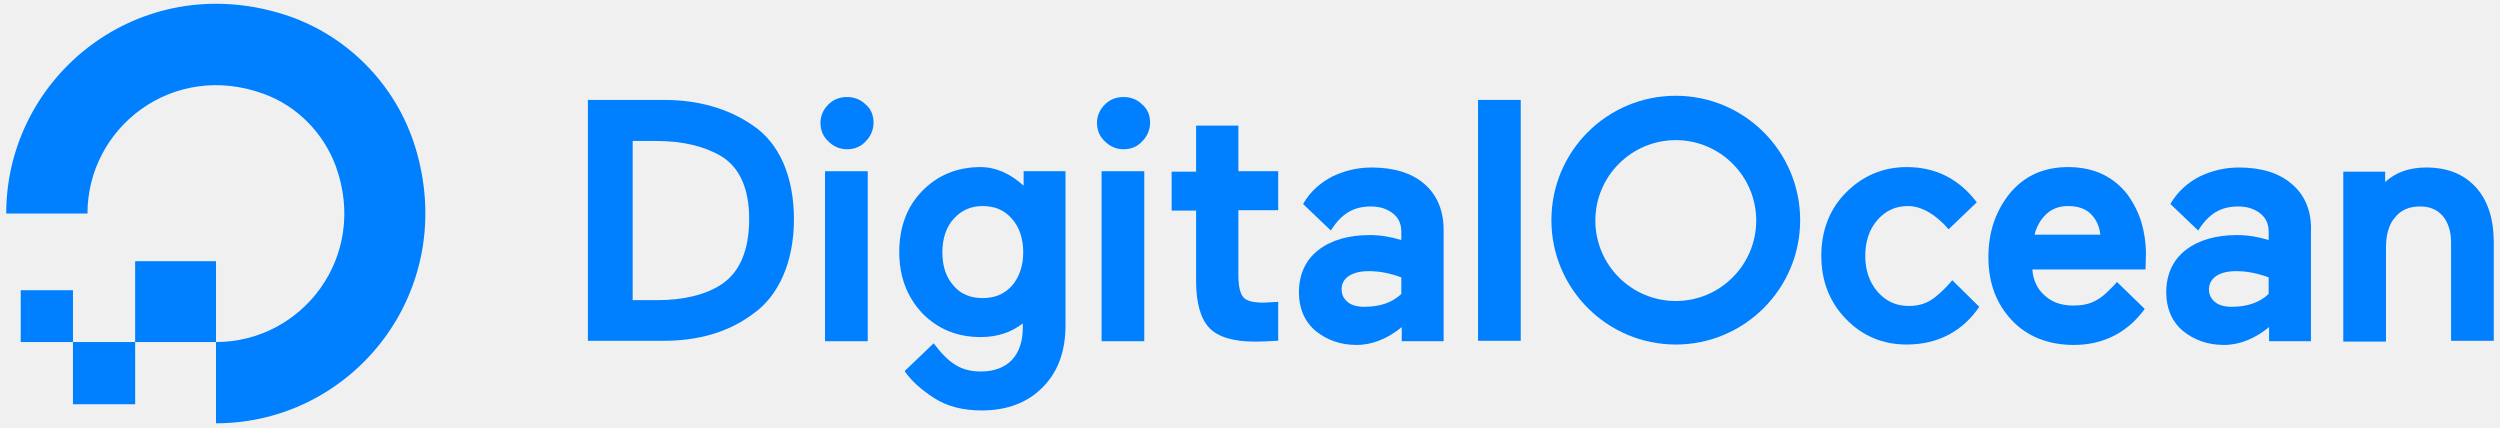
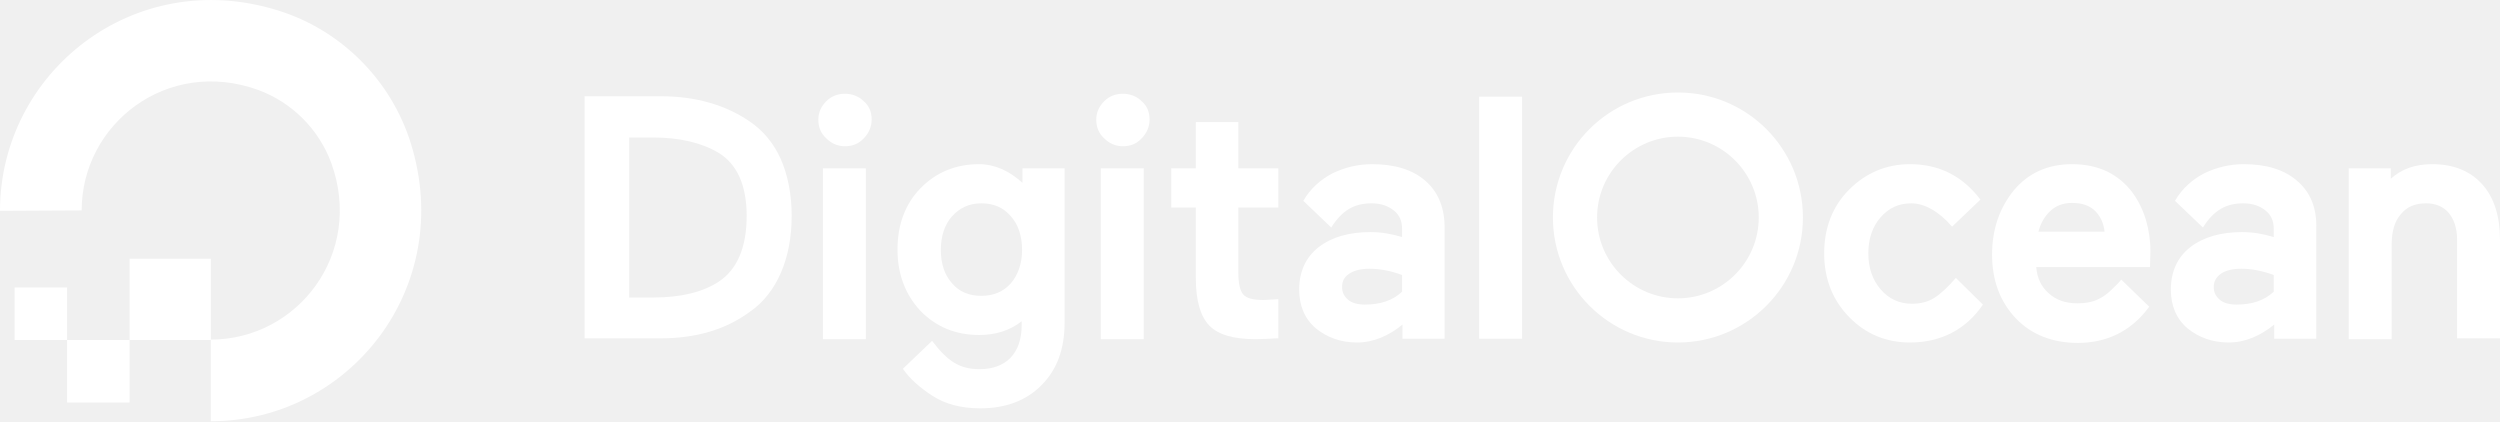
- <svg xmlns="http://www.w3.org/2000/svg" id="Layer_1" x="0" y="0" version="1.1" viewBox="0 0 603 103" xml:space="preserve" style="enable-background:new 0 0 603 103">
-   <style type="text/css">.st0,.st1{fill:#0080ff}.st1{fill-rule:evenodd;clip-rule:evenodd}</style>
+ <svg xmlns="http://www.w3.org/2000/svg" version="1.1" id="Layer_1" x="0px" y="0px" viewBox="0 0 600 101.1" style="enable-background:new 0 0 600 101.1;" xml:space="preserve">
+   <style type="text/css">
+ 	.st0{fill:#FFFFFF;}
+ 	.st1{fill-rule:evenodd;clip-rule:evenodd;fill:#FFFFFF;}
+ </style>
  <g id="XMLID_2369_">
    <g id="XMLID_2638_">
      <g id="XMLID_2639_">
        <g>
          <g id="XMLID_44_">
            <g id="XMLID_48_">
-               <path id="XMLID_49_" d="M52.1,102.1l0-19.6c20.8,0,36.8-20.6,28.9-42.4C78,32,71.6,25.5,63.5,22.6 c-21.8-7.9-42.4,8.1-42.4,28.9c0,0,0,0,0,0l-19.6,0c0-33.1,32-58.9,66.7-48.1c15.2,4.7,27.2,16.8,31.9,31.9 C110.9,70.1,85.2,102.1,52.1,102.1z" class="st0" />
+               <path id="XMLID_49_" class="st0" d="M50.6,101.1l0-19.6c20.8,0,36.8-20.6,28.9-42.4C76.5,31,70.1,24.6,62,21.6        c-21.8-7.9-42.4,8.1-42.4,28.9c0,0,0,0,0,0L0,50.6C0,17.5,32-8.3,66.7,2.5c15.2,4.7,27.2,16.8,31.9,31.9        C109.4,69.1,83.7,101.1,50.6,101.1z" />
            </g>
-             <polygon id="XMLID_47_" points="52.1 82.5 32.6 82.5 32.6 63 32.6 63 52.1 63 52.1 63" class="st1" />
-             <polygon id="XMLID_46_" points="32.6 97.5 17.6 97.5 17.6 97.5 17.6 82.5 32.6 82.5 32.6 97.5" class="st1" />
-             <polygon id="XMLID_45_" points="17.6 82.5 5 82.5 5 82.5 5 70 5 70 17.6 70 17.6 70" class="st1" />
+             <polygon id="XMLID_47_" class="st1" points="50.6,81.6 31.1,81.6 31.1,62.1 31.1,62.1 50.6,62.1 50.6,62.1      " />
+             <polygon id="XMLID_46_" class="st1" points="31.1,96.6 16.1,96.6 16.1,96.6 16.1,81.6 31.1,81.6 31.1,96.6      " />
+             <polygon id="XMLID_45_" class="st1" points="16.1,81.6 3.5,81.6 3.5,81.6 3.5,69 3.5,69 16.1,69 16.1,69      " />
          </g>
        </g>
      </g>
    </g>
    <g id="XMLID_2370_">
-       <path id="XMLID_2635_" d="M181.5,30.2c-5.8-4-13-6.1-21.4-6.1h-18.3v58.1h18.3c8.4,0,15.6-2.1,21.4-6.4 c3.2-2.2,5.7-5.4,7.4-9.3c1.7-3.9,2.6-8.5,2.6-13.7c0-5.1-0.9-9.7-2.6-13.6C187.2,35.4,184.7,32.3,181.5,30.2z M152.5,34h5.8 c6.4,0,11.7,1.3,15.7,3.7c4.4,2.7,6.7,7.8,6.7,15.1c0,7.6-2.3,12.9-6.7,15.8h0c-3.8,2.5-9.1,3.8-15.6,3.8h-5.8V34z" class="st0" />
-       <path id="XMLID_2634_" d="M204.3,23.4c-1.8,0-3.3,0.6-4.5,1.8c-1.2,1.2-1.9,2.7-1.9,4.4c0,1.8,0.6,3.3,1.9,4.5 c1.2,1.2,2.7,1.9,4.5,1.9c1.8,0,3.3-0.6,4.5-1.9c1.2-1.2,1.9-2.8,1.9-4.5c0-1.8-0.6-3.3-1.9-4.4C207.6,24,206,23.4,204.3,23.4z" class="st0" />
-       <rect id="XMLID_2564_" width="10.3" height="41" x="199" y="41.3" class="st0" />
-       <path id="XMLID_2561_" d="M246.8,44.7c-3.1-2.8-6.6-4.4-10.3-4.4c-5.7,0-10.4,2-14.1,5.8c-3.7,3.8-5.5,8.8-5.5,14.7 c0,5.8,1.8,10.7,5.5,14.7c3.7,3.8,8.4,5.8,14.1,5.8c4,0,7.4-1.1,10.2-3.3V79c0,3.4-0.9,6-2.7,7.9c-1.8,1.8-4.3,2.7-7.4,2.7 c-4.8,0-7.7-1.9-11.4-6.8l-7,6.7l0.2,0.3c1.5,2.1,3.8,4.2,6.9,6.2c3.1,2,6.9,3,11.5,3c6.1,0,11.1-1.9,14.7-5.6 c3.7-3.7,5.5-8.7,5.5-14.9V41.3h-10.1V44.7z M244.1,68.9c-1.8,2-4.1,3-7.1,3c-3,0-5.3-1-7-3c-1.8-2-2.7-4.7-2.7-8 c0-3.3,0.9-6.1,2.7-8.1c1.8-2,4.1-3.1,7-3.1c3,0,5.3,1,7.1,3.1c1.8,2,2.7,4.8,2.7,8.1C246.8,64.2,245.8,66.9,244.1,68.9z" class="st0" />
-       <rect id="XMLID_2560_" width="10.3" height="41" x="265.7" y="41.3" class="st0" />
-       <path id="XMLID_2552_" d="M271,23.4c-1.8,0-3.3,0.6-4.5,1.8c-1.2,1.2-1.9,2.7-1.9,4.4c0,1.8,0.6,3.3,1.9,4.5 c1.2,1.2,2.7,1.9,4.5,1.9c1.8,0,3.3-0.6,4.5-1.9c1.2-1.2,1.9-2.8,1.9-4.5c0-1.8-0.6-3.3-1.9-4.4C274.3,24,272.7,23.4,271,23.4z" class="st0" />
-       <path id="XMLID_2509_" d="M298.6,30.3h-10.1v11.1h-5.9v9.4h5.9v17c0,5.3,1.1,9.1,3.2,11.3c2.1,2.2,5.8,3.3,11.1,3.3 c1.7,0,3.4-0.1,5-0.2l0.5,0v-9.4l-3.5,0.2c-2.5,0-4.1-0.4-4.9-1.3c-0.8-0.9-1.2-2.7-1.2-5.4V50.7h9.6v-9.4h-9.6V30.3z" class="st0" />
-       <rect id="XMLID_2508_" width="10.3" height="58.1" x="356.5" y="24.1" class="st0" />
-       <path id="XMLID_2470_" d="M470.9,67.6c-1.8,2.1-3.7,3.9-5.2,4.8v0c-1.4,0.9-3.2,1.4-5.3,1.4c-3,0-5.5-1.1-7.5-3.4 c-2-2.3-3-5.2-3-8.7s1-6.4,2.9-8.6c2-2.3,4.4-3.4,7.4-3.4c3.3,0,6.8,2.1,9.8,5.6l6.8-6.5l0,0c-4.4-5.8-10.1-8.5-16.9-8.5 c-5.7,0-10.6,2.1-14.6,6.1c-4,4-6,9.2-6,15.3s2,11.2,6,15.3c4,4.1,8.9,6.1,14.6,6.1c7.5,0,13.5-3.2,17.5-9.1L470.9,67.6z" class="st0" />
-       <path id="XMLID_2460_" d="M513.2,47c-1.5-2-3.5-3.7-5.9-4.9c-2.5-1.2-5.3-1.8-8.5-1.8c-5.8,0-10.5,2.1-14,6.3 c-3.4,4.2-5.2,9.3-5.2,15.4c0,6.2,1.9,11.3,5.7,15.3c3.7,3.9,8.8,5.9,14.9,5.9c6.9,0,12.7-2.8,16.9-8.4l0.2-0.3l-6.7-6.5l0,0 c-0.6,0.8-1.5,1.6-2.3,2.4c-1,1-2,1.7-3,2.2c-1.5,0.8-3.3,1.1-5.2,1.1c-2.9,0-5.2-0.8-7-2.5c-1.7-1.5-2.7-3.6-2.9-6.2h27.3 l0.1-3.8c0-2.7-0.4-5.2-1.1-7.6C515.8,51.3,514.7,49.1,513.2,47z M490.7,56.7c0.5-2,1.4-3.6,2.7-4.9c1.4-1.4,3.2-2.1,5.4-2.1 c2.5,0,4.4,0.7,5.7,2.1c1.2,1.3,1.9,2.9,2.1,4.8H490.7z" class="st0" />
-       <path id="XMLID_2456_" d="M552.8,44.4L552.8,44.4c-3.1-2.7-7.4-4-12.8-4c-3.4,0-6.6,0.8-9.5,2.2 c-2.7,1.4-5.3,3.6-7,6.6l0.1,0.1l6.6,6.3c2.7-4.3,5.7-5.8,9.7-5.8c2.2,0,3.9,0.6,5.3,1.7c1.4,1.1,2,2.6,2,4.4v2 c-2.6-0.8-5.1-1.2-7.6-1.2c-5.1,0-9.3,1.2-12.4,3.6c-3.1,2.4-4.7,5.9-4.7,10.2c0,3.8,1.3,7,4,9.3c2.7,2.2,6,3.4,9.9,3.4 c3.9,0,7.6-1.6,10.9-4.3v3.4h10.1V55.9C557.6,51,556,47.1,552.8,44.4z M534.5,66.6c1.2-0.8,2.8-1.2,4.9-1.2c2.5,0,5.1,0.5,7.8,1.5 v4C545,73,542,74,538.3,74c-1.8,0-3.2-0.4-4.1-1.2c-0.9-0.8-1.4-1.7-1.4-3C532.8,68.5,533.4,67.4,534.5,66.6z" class="st0" />
-       <path id="XMLID_2454_" d="M597.2,45.2c-2.9-3.2-6.9-4.8-12-4.8c-4.1,0-7.4,1.2-9.9,3.5v-2.5h-10.1v41h10.3V59.7 c0-3.1,0.7-5.6,2.2-7.3c1.5-1.8,3.4-2.6,6.1-2.6c2.3,0,4.1,0.8,5.4,2.3c1.3,1.6,2,3.7,2,6.4v23.7h10.3V58.5 C601.5,52.9,600.1,48.4,597.2,45.2z" class="st0" />
-       <path id="XMLID_2450_" d="M343.6,44.4L343.6,44.4c-3.1-2.7-7.4-4-12.8-4c-3.4,0-6.6,0.8-9.5,2.2 c-2.7,1.4-5.3,3.6-7,6.6l0.1,0.1l6.6,6.3c2.7-4.3,5.7-5.8,9.7-5.8c2.2,0,3.9,0.6,5.3,1.7c1.4,1.1,2,2.6,2,4.4v2 c-2.6-0.8-5.1-1.2-7.6-1.2c-5.1,0-9.3,1.2-12.4,3.6c-3.1,2.4-4.7,5.9-4.7,10.2c0,3.8,1.3,7,4,9.3c2.7,2.2,6,3.4,9.9,3.4 c3.9,0,7.6-1.6,10.9-4.3v3.4h10.1V55.9C348.3,51,346.7,47.1,343.6,44.4z M325.3,66.6c1.2-0.8,2.8-1.2,4.9-1.2 c2.5,0,5.1,0.5,7.8,1.5v4c-2.2,2.1-5.2,3.1-8.9,3.1c-1.8,0-3.2-0.4-4.1-1.2c-0.9-0.8-1.4-1.7-1.4-3 C323.6,68.5,324.1,67.4,325.3,66.6z" class="st0" />
-       <path id="XMLID_2371_" d="M404.2,83.1c-16.5,0-30-13.4-30-30s13.4-30,30-30c16.5,0,30,13.4,30,30 S420.7,83.1,404.2,83.1z M404.2,33.8c-10.7,0-19.4,8.7-19.4,19.4s8.7,19.4,19.4,19.4c10.7,0,19.4-8.7,19.4-19.4 S414.9,33.8,404.2,33.8z" class="st0" />
+       <path id="XMLID_2635_" class="st0" d="M180,29.2c-5.8-4-13-6.1-21.4-6.1h-18.3v58.1h18.3c8.4,0,15.6-2.1,21.4-6.4    c3.2-2.2,5.7-5.4,7.4-9.3c1.7-3.9,2.6-8.5,2.6-13.7c0-5.1-0.9-9.7-2.6-13.6C185.7,34.4,183.2,31.4,180,29.2z M151,33h5.8    c6.4,0,11.7,1.3,15.7,3.7c4.4,2.7,6.7,7.8,6.7,15.1c0,7.6-2.3,12.9-6.7,15.8h0c-3.8,2.5-9.1,3.8-15.6,3.8H151V33z" />
+       <path id="XMLID_2634_" class="st0" d="M202.8,22.5c-1.8,0-3.3,0.6-4.5,1.8c-1.2,1.2-1.9,2.7-1.9,4.4c0,1.8,0.6,3.3,1.9,4.5    c1.2,1.2,2.7,1.9,4.5,1.9c1.8,0,3.3-0.6,4.5-1.9c1.2-1.2,1.9-2.8,1.9-4.5c0-1.8-0.6-3.3-1.9-4.4C206.1,23.1,204.5,22.5,202.8,22.5    z" />
+       <rect id="XMLID_2564_" x="197.5" y="40.4" class="st0" width="10.3" height="41" />
+       <path id="XMLID_2561_" class="st0" d="M245.3,43.8c-3.1-2.8-6.6-4.4-10.3-4.4c-5.7,0-10.4,2-14.1,5.8c-3.7,3.8-5.5,8.8-5.5,14.7    c0,5.8,1.8,10.7,5.5,14.7c3.7,3.8,8.4,5.8,14.1,5.8c4,0,7.4-1.1,10.2-3.3v0.9c0,3.4-0.9,6-2.7,7.9c-1.8,1.8-4.3,2.7-7.4,2.7    c-4.8,0-7.7-1.9-11.4-6.8l-7,6.7l0.2,0.3c1.5,2.1,3.8,4.2,6.9,6.2c3.1,2,6.9,3,11.5,3c6.1,0,11.1-1.9,14.7-5.6    c3.7-3.7,5.5-8.7,5.5-14.9V40.4h-10.1V43.8z M242.6,68c-1.8,2-4.1,3-7.1,3c-3,0-5.3-1-7-3c-1.8-2-2.7-4.7-2.7-8    c0-3.3,0.9-6.1,2.7-8.1c1.8-2,4.1-3.1,7-3.1c3,0,5.3,1,7.1,3.1c1.8,2,2.7,4.8,2.7,8.1C245.3,63.3,244.3,66,242.6,68z" />
+       <rect id="XMLID_2560_" x="264.2" y="40.4" class="st0" width="10.3" height="41" />
+       <path id="XMLID_2552_" class="st0" d="M269.5,22.5c-1.8,0-3.3,0.6-4.5,1.8c-1.2,1.2-1.9,2.7-1.9,4.4c0,1.8,0.6,3.3,1.9,4.5    c1.2,1.2,2.7,1.9,4.5,1.9c1.8,0,3.3-0.6,4.5-1.9c1.2-1.2,1.9-2.8,1.9-4.5c0-1.8-0.6-3.3-1.9-4.4C272.8,23.1,271.2,22.5,269.5,22.5    z" />
+       <path id="XMLID_2509_" class="st0" d="M297.1,29.3H287v11.1h-5.9v9.4h5.9v17c0,5.3,1.1,9.1,3.2,11.3c2.1,2.2,5.8,3.3,11.1,3.3    c1.7,0,3.4-0.1,5-0.2l0.5,0v-9.4l-3.5,0.2c-2.5,0-4.1-0.4-4.9-1.3c-0.8-0.9-1.2-2.7-1.2-5.4V49.8h9.6v-9.4h-9.6V29.3z" />
+       <rect id="XMLID_2508_" x="355" y="23.2" class="st0" width="10.3" height="58.1" />
+       <path id="XMLID_2470_" class="st0" d="M469.4,66.7c-1.8,2.1-3.7,3.9-5.2,4.8v0c-1.4,0.9-3.2,1.4-5.3,1.4c-3,0-5.5-1.1-7.5-3.4    c-2-2.3-3-5.2-3-8.7s1-6.4,2.9-8.6c2-2.3,4.4-3.4,7.4-3.4c3.3,0,6.8,2.1,9.8,5.6l6.8-6.5l0,0c-4.4-5.8-10.1-8.5-16.9-8.5    c-5.7,0-10.6,2.1-14.6,6.1c-4,4-6,9.2-6,15.3s2,11.2,6,15.3c4,4.1,8.9,6.1,14.6,6.1c7.5,0,13.5-3.2,17.5-9.1L469.4,66.7z" />
+       <path id="XMLID_2460_" class="st0" d="M511.7,46.1c-1.5-2-3.5-3.7-5.9-4.9c-2.5-1.2-5.3-1.8-8.5-1.8c-5.8,0-10.5,2.1-14,6.3    c-3.4,4.2-5.2,9.3-5.2,15.4c0,6.2,1.9,11.3,5.7,15.3c3.7,3.9,8.8,5.9,14.9,5.9c6.9,0,12.7-2.8,16.9-8.4l0.2-0.3l-6.7-6.5l0,0    c-0.6,0.8-1.5,1.6-2.3,2.4c-1,1-2,1.7-3,2.2c-1.5,0.8-3.3,1.1-5.2,1.1c-2.9,0-5.2-0.8-7-2.5c-1.7-1.5-2.7-3.6-2.9-6.2H516l0.1-3.8    c0-2.7-0.4-5.2-1.1-7.6C514.3,50.4,513.2,48.1,511.7,46.1z M489.2,55.7c0.5-2,1.4-3.6,2.7-4.9c1.4-1.4,3.2-2.1,5.4-2.1    c2.5,0,4.4,0.7,5.7,2.1c1.2,1.3,1.9,2.9,2.1,4.8H489.2z" />
+       <path id="XMLID_2456_" class="st0" d="M551.3,43.4L551.3,43.4c-3.1-2.7-7.4-4-12.8-4c-3.4,0-6.6,0.8-9.5,2.2    c-2.7,1.4-5.3,3.6-7,6.6l0.1,0.1l6.6,6.3c2.7-4.3,5.7-5.8,9.7-5.8c2.2,0,3.9,0.6,5.3,1.7c1.4,1.1,2,2.6,2,4.4v2    c-2.6-0.8-5.1-1.2-7.6-1.2c-5.1,0-9.3,1.2-12.4,3.6c-3.1,2.4-4.7,5.9-4.7,10.2c0,3.8,1.3,7,4,9.3c2.7,2.2,6,3.4,9.9,3.4    c3.9,0,7.6-1.6,10.9-4.3v3.4h10.1V55C556.1,50,554.5,46.1,551.3,43.4z M533,65.7c1.2-0.8,2.8-1.2,4.9-1.2c2.5,0,5.1,0.5,7.8,1.5v4    c-2.2,2.1-5.2,3.1-8.9,3.1c-1.8,0-3.2-0.4-4.1-1.2c-0.9-0.8-1.4-1.7-1.4-3C531.3,67.5,531.9,66.5,533,65.7z" />
+       <path id="XMLID_2454_" class="st0" d="M595.7,44.2c-2.9-3.2-6.9-4.8-12-4.8c-4.1,0-7.4,1.2-9.9,3.5v-2.5h-10.1v41H574V58.7    c0-3.1,0.7-5.6,2.2-7.3c1.5-1.8,3.4-2.6,6.1-2.6c2.3,0,4.1,0.8,5.4,2.3c1.3,1.6,2,3.7,2,6.4v23.7H600V57.6    C600,51.9,598.6,47.4,595.7,44.2z" />
+       <path id="XMLID_2450_" class="st0" d="M342.1,43.4L342.1,43.4c-3.1-2.7-7.4-4-12.8-4c-3.4,0-6.6,0.8-9.5,2.2    c-2.7,1.4-5.3,3.6-7,6.6l0.1,0.1l6.6,6.3c2.7-4.3,5.7-5.8,9.7-5.8c2.2,0,3.9,0.6,5.3,1.7c1.4,1.1,2,2.6,2,4.4v2    c-2.6-0.8-5.1-1.2-7.6-1.2c-5.1,0-9.3,1.2-12.4,3.6c-3.1,2.4-4.7,5.9-4.7,10.2c0,3.8,1.3,7,4,9.3c2.7,2.2,6,3.4,9.9,3.4    c3.9,0,7.6-1.6,10.9-4.3v3.4h10.1V55C346.8,50,345.2,46.1,342.1,43.4z M323.8,65.7c1.2-0.8,2.8-1.2,4.9-1.2c2.5,0,5.1,0.5,7.8,1.5    v4c-2.2,2.1-5.2,3.1-8.9,3.1c-1.8,0-3.2-0.4-4.1-1.2c-0.9-0.8-1.4-1.7-1.4-3C322.1,67.5,322.6,66.5,323.8,65.7z" />
+       <path id="XMLID_2371_" class="st0" d="M402.7,82.2c-16.5,0-30-13.4-30-30s13.4-30,30-30s30,13.4,30,30S419.2,82.2,402.7,82.2z     M402.7,32.8c-10.7,0-19.4,8.7-19.4,19.4s8.7,19.4,19.4,19.4s19.4-8.7,19.4-19.4S413.4,32.8,402.7,32.8z" />
    </g>
  </g>
</svg>
